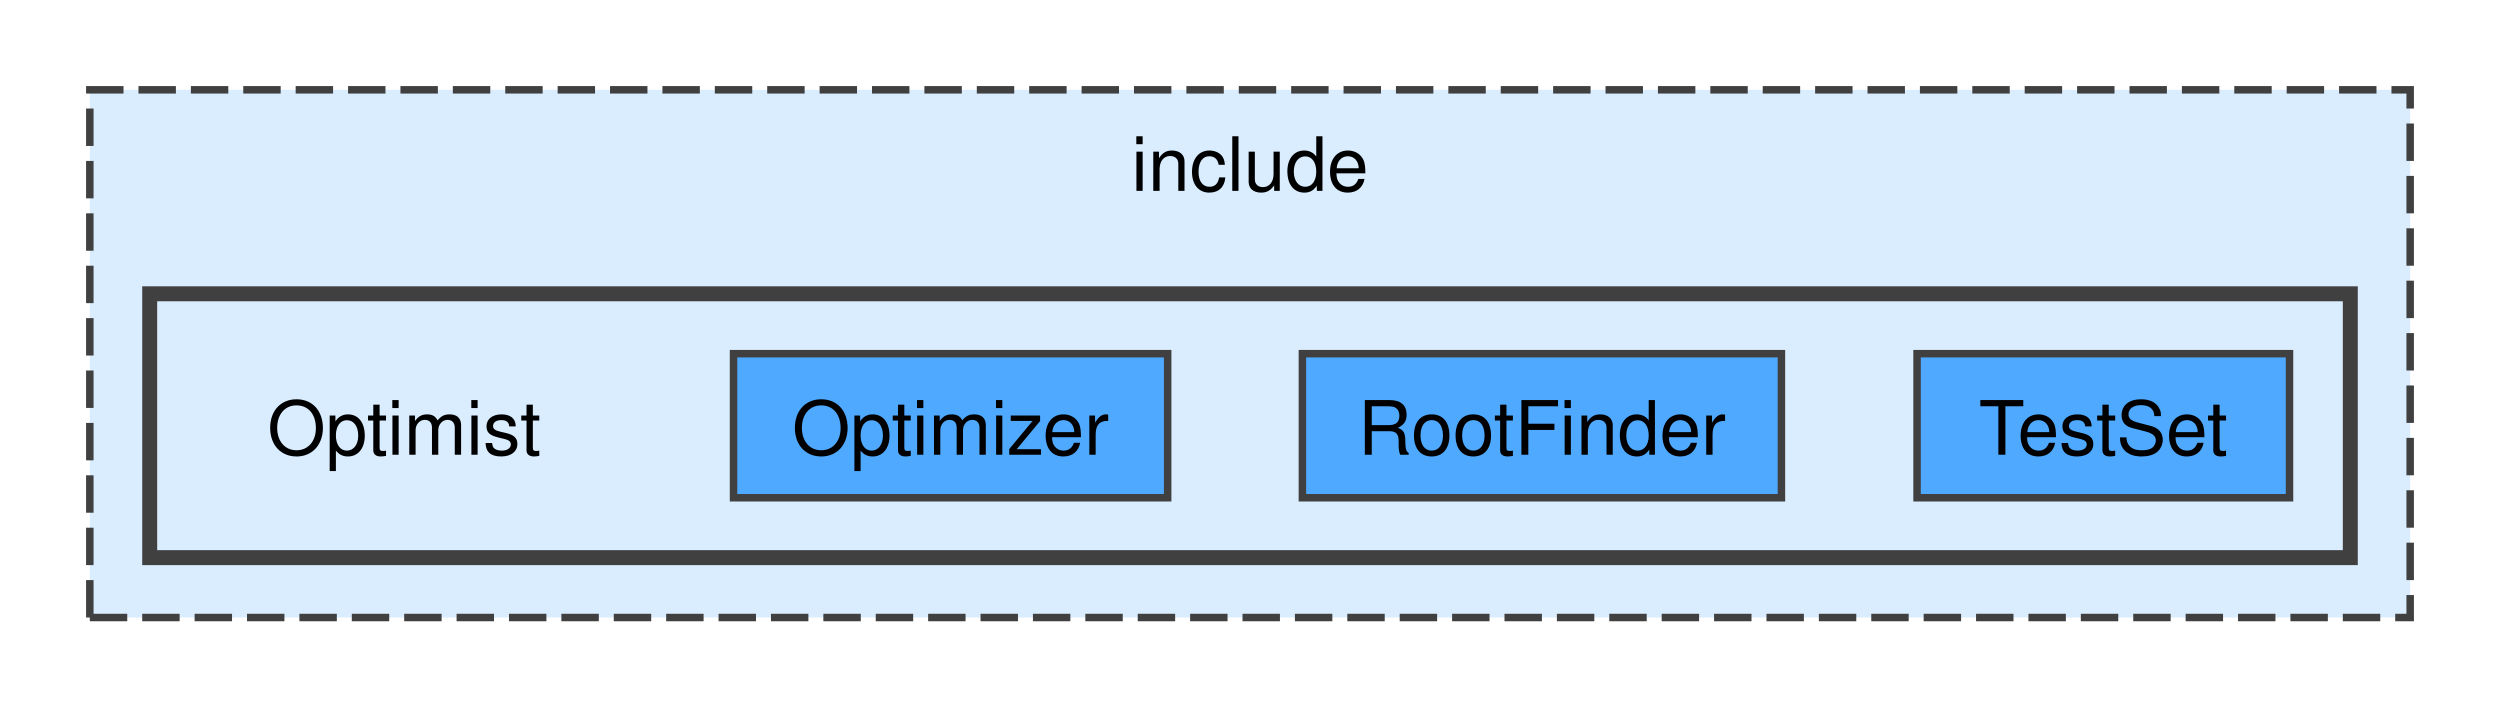
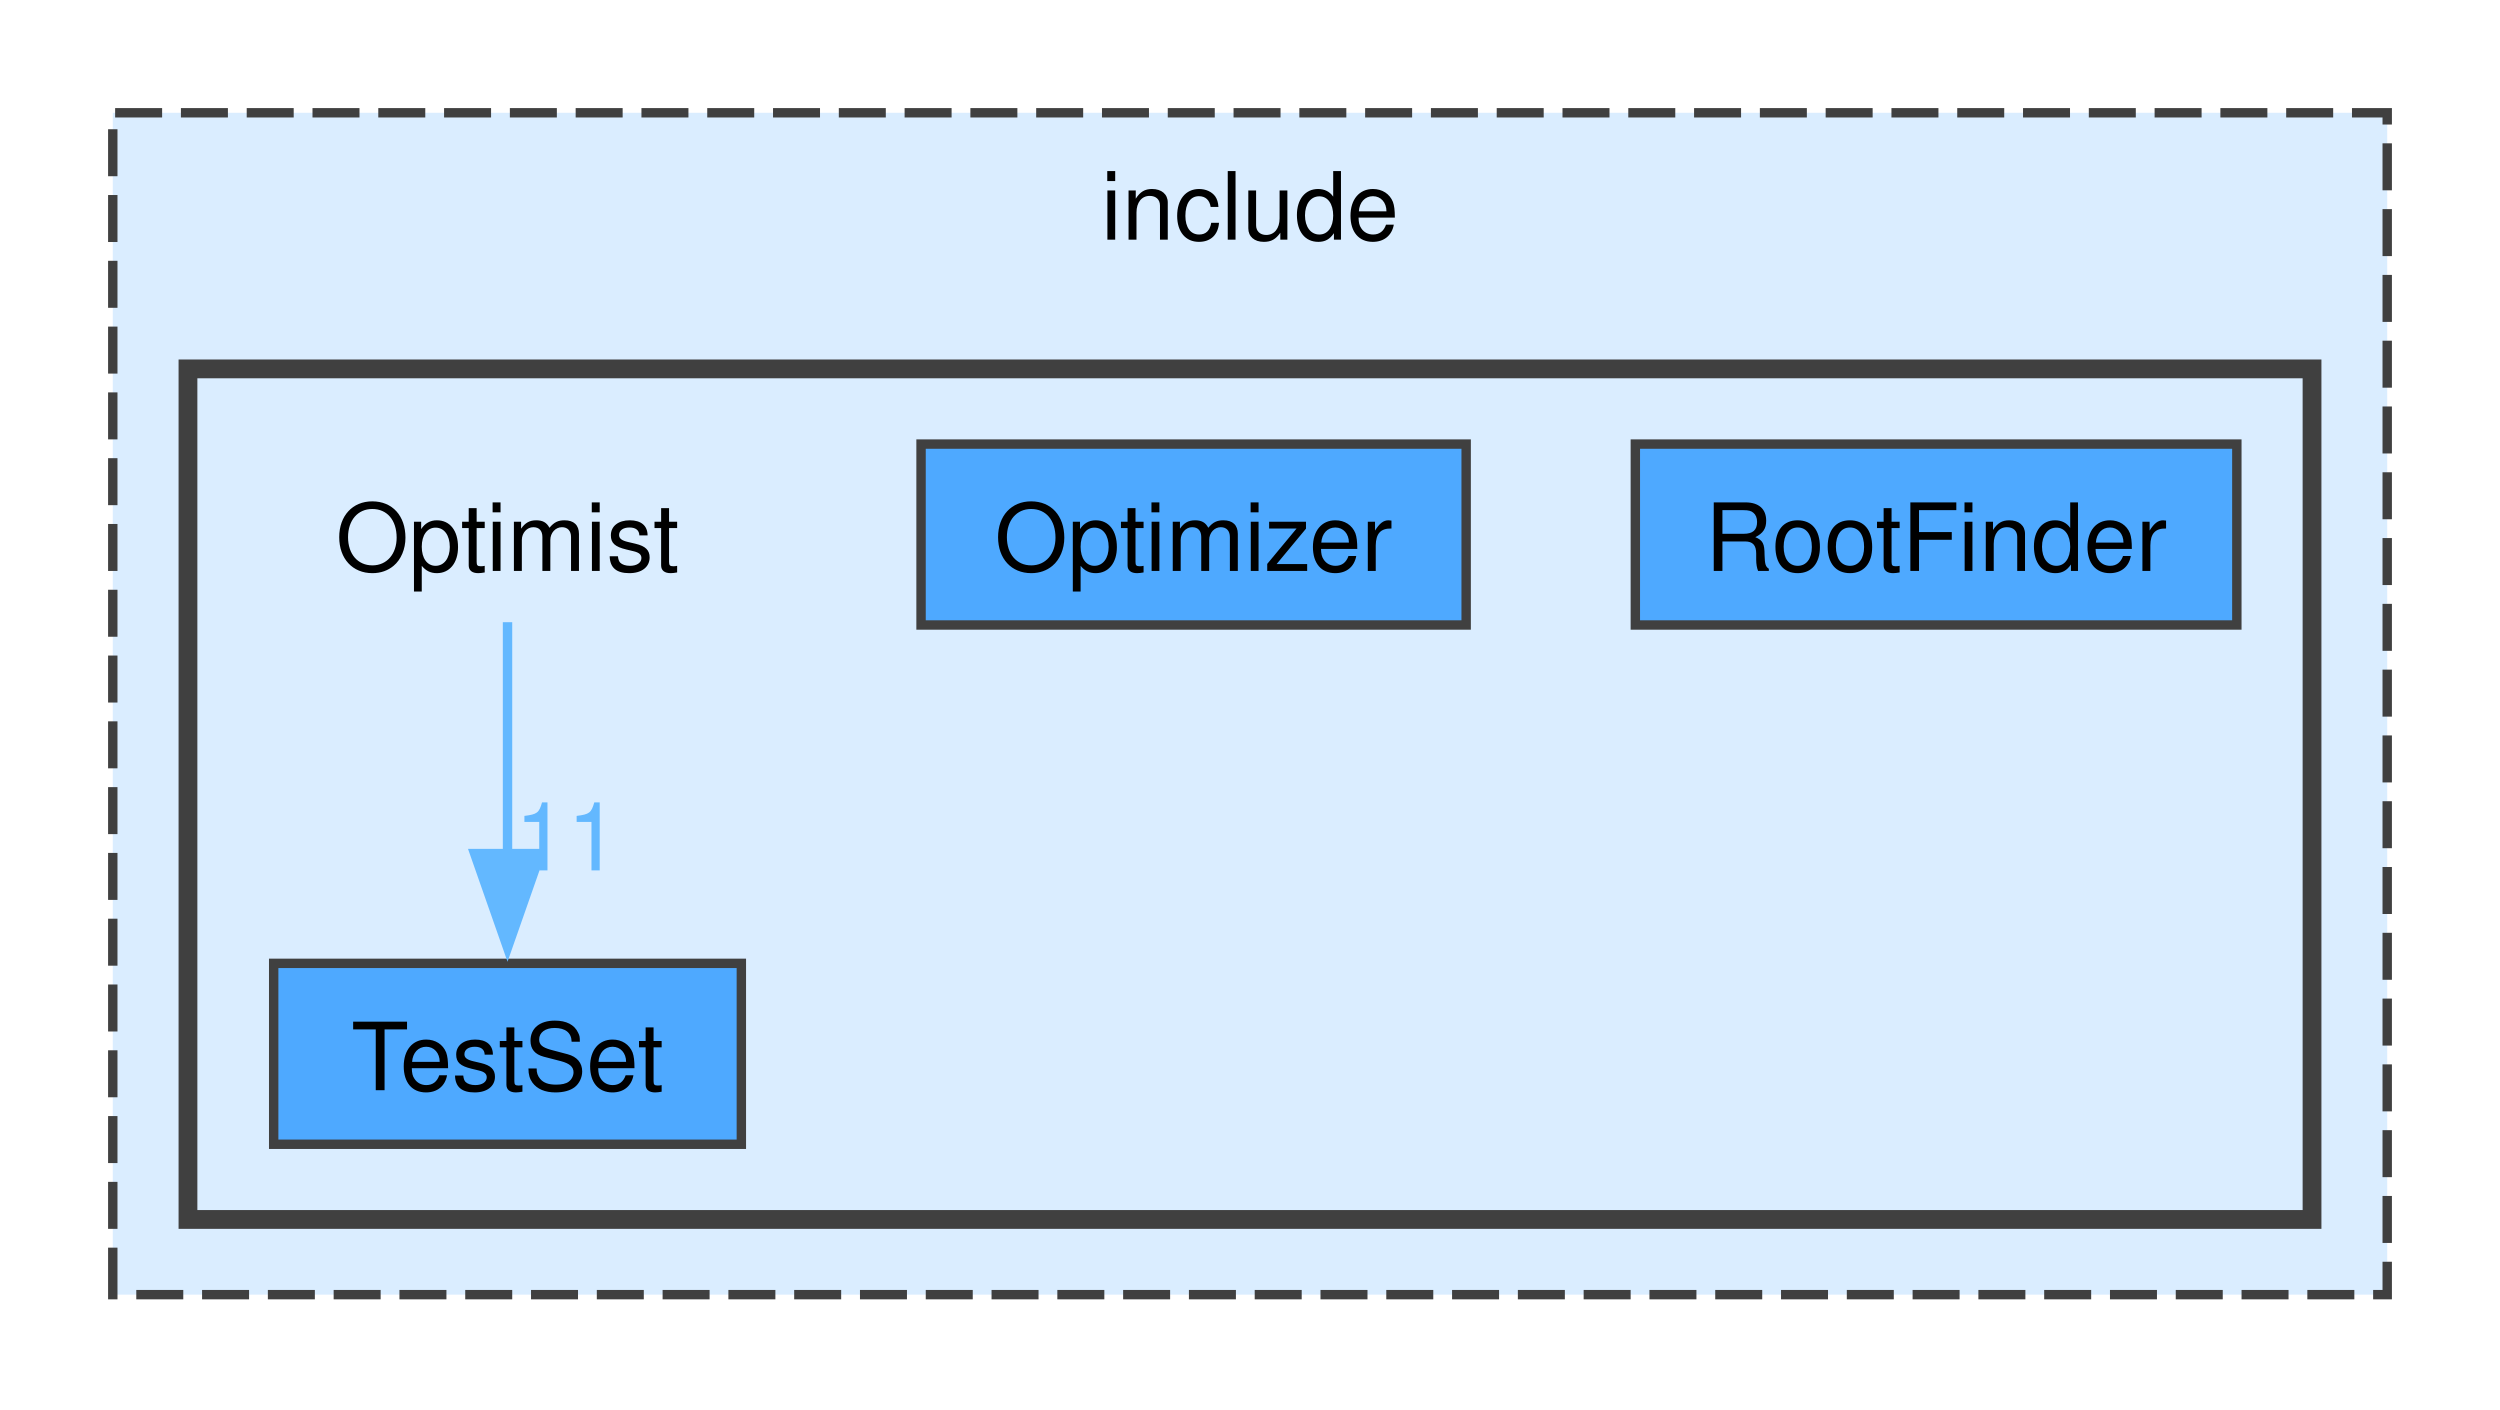
- <svg xmlns="http://www.w3.org/2000/svg" xmlns:xlink="http://www.w3.org/1999/xlink" width="334pt" height="95pt" viewBox="0.00 0.00 334.00 95.00">
-   <g id="graph0" class="graph" transform="scale(1 1) rotate(0) translate(4 90.5)">
+ <svg xmlns="http://www.w3.org/2000/svg" xmlns:xlink="http://www.w3.org/1999/xlink" width="266pt" height="150pt" viewBox="0.00 0.00 266.00 150.00">
+   <g id="graph0" class="graph" transform="scale(1 1) rotate(0) translate(4 145.75)">
    <g id="clust1" class="cluster">
      <g id="a_clust1">
        <a xlink:href="dir_d44c64559bbebec7f509842c48db8b23.html" target="_top" xlink:title="include">
-           <polygon fill="#daedff" stroke="#404040" stroke-dasharray="5,2" points="8,-8 8,-78.5 318,-78.5 318,-8 8,-8" />
-           <text xml:space="preserve" text-anchor="middle" x="163" y="-65" font-family="Helvetica,sans-Serif" font-size="10.00">include</text>
+           <polygon fill="#daedff" stroke="#404040" stroke-dasharray="5,2" points="8,-8 8,-133.75 250,-133.75 250,-8 8,-8" />
+           <text xml:space="preserve" text-anchor="middle" x="129" y="-120.25" font-family="Helvetica,sans-Serif" font-size="10.00">include</text>
        </a>
      </g>
    </g>
    <g id="clust2" class="cluster">
      <g id="a_clust2">
        <a xlink:href="dir_2fbb4fab997f09b9728d4b9a45bea69e.html" target="_top">
-           <polygon fill="#daedff" stroke="#404040" stroke-width="2" points="16,-16 16,-51.25 310,-51.25 310,-16 16,-16" />
+           <polygon fill="#daedff" stroke="#404040" stroke-width="2" points="16,-16 16,-106.5 242,-106.5 242,-16 16,-16" />
        </a>
      </g>
    </g>
    <g id="node1" class="node">
-       <text xml:space="preserve" text-anchor="middle" x="50" y="-29.75" font-family="Helvetica,sans-Serif" font-size="10.00">Optimist</text>
+       <text xml:space="preserve" text-anchor="middle" x="50" y="-85" font-family="Helvetica,sans-Serif" font-size="10.00">Optimist</text>
+     </g>
+     <g id="node4" class="node">
+       <g id="a_node4">
+         <a xlink:href="dir_92559c1e7f5e87d41bb656ee0b0671a6.html" target="_top" xlink:title="TestSet">
+           <polygon fill="#4ea9ff" stroke="#404040" points="74.88,-43.25 25.12,-43.25 25.12,-24 74.88,-24 74.88,-43.25" />
+           <text xml:space="preserve" text-anchor="middle" x="50" y="-29.75" font-family="Helvetica,sans-Serif" font-size="10.00">TestSet</text>
+         </a>
+       </g>
+     </g>
+     <g id="edge1" class="edge">
+       <g id="a_edge1">
+         <a xlink:href="dir_000003_000006.html" target="_top">
+           <path fill="none" stroke="#63b8ff" d="M50,-79.55C50,-72.95 50,-63.44 50,-54.86" />
+           <polygon fill="#63b8ff" stroke="#63b8ff" points="53.5,-54.93 50,-44.93 46.5,-54.93 53.5,-54.93" />
+         </a>
+       </g>
+       <g id="a_edge1-headlabel">
+         <a xlink:href="dir_000003_000006.html" target="_top" xlink:title="11">
+           <text xml:space="preserve" text-anchor="middle" x="56.34" y="-53.14" font-family="Helvetica,sans-Serif" font-size="10.00" fill="#63b8ff">11</text>
+         </a>
+       </g>
    </g>
    <g id="node2" class="node">
      <g id="a_node2">
        <a xlink:href="dir_f83753f6d4f9e4cc2177bec8dc61cd4e.html" target="_top" xlink:title="Optimizer">
-           <polygon fill="#4ea9ff" stroke="#404040" points="152,-43.25 94,-43.25 94,-24 152,-24 152,-43.25" />
-           <text xml:space="preserve" text-anchor="middle" x="123" y="-29.75" font-family="Helvetica,sans-Serif" font-size="10.00">Optimizer</text>
+           <polygon fill="#4ea9ff" stroke="#404040" points="152,-98.5 94,-98.5 94,-79.25 152,-79.25 152,-98.5" />
+           <text xml:space="preserve" text-anchor="middle" x="123" y="-85" font-family="Helvetica,sans-Serif" font-size="10.00">Optimizer</text>
        </a>
      </g>
    </g>
    <g id="node3" class="node">
      <g id="a_node3">
        <a xlink:href="dir_71df0d5a5c526979c3ee0d4a659e2226.html" target="_top" xlink:title="RootFinder">
-           <polygon fill="#4ea9ff" stroke="#404040" points="234,-43.25 170,-43.25 170,-24 234,-24 234,-43.25" />
-           <text xml:space="preserve" text-anchor="middle" x="202" y="-29.75" font-family="Helvetica,sans-Serif" font-size="10.00">RootFinder</text>
-         </a>
-       </g>
-     </g>
-     <g id="node4" class="node">
-       <g id="a_node4">
-         <a xlink:href="dir_92559c1e7f5e87d41bb656ee0b0671a6.html" target="_top" xlink:title="TestSet">
-           <polygon fill="#4ea9ff" stroke="#404040" points="301.88,-43.25 252.12,-43.25 252.12,-24 301.88,-24 301.88,-43.25" />
-           <text xml:space="preserve" text-anchor="middle" x="277" y="-29.75" font-family="Helvetica,sans-Serif" font-size="10.00">TestSet</text>
+           <polygon fill="#4ea9ff" stroke="#404040" points="234,-98.5 170,-98.5 170,-79.25 234,-79.25 234,-98.5" />
+           <text xml:space="preserve" text-anchor="middle" x="202" y="-85" font-family="Helvetica,sans-Serif" font-size="10.00">RootFinder</text>
        </a>
      </g>
    </g>
  </g>
</svg>
